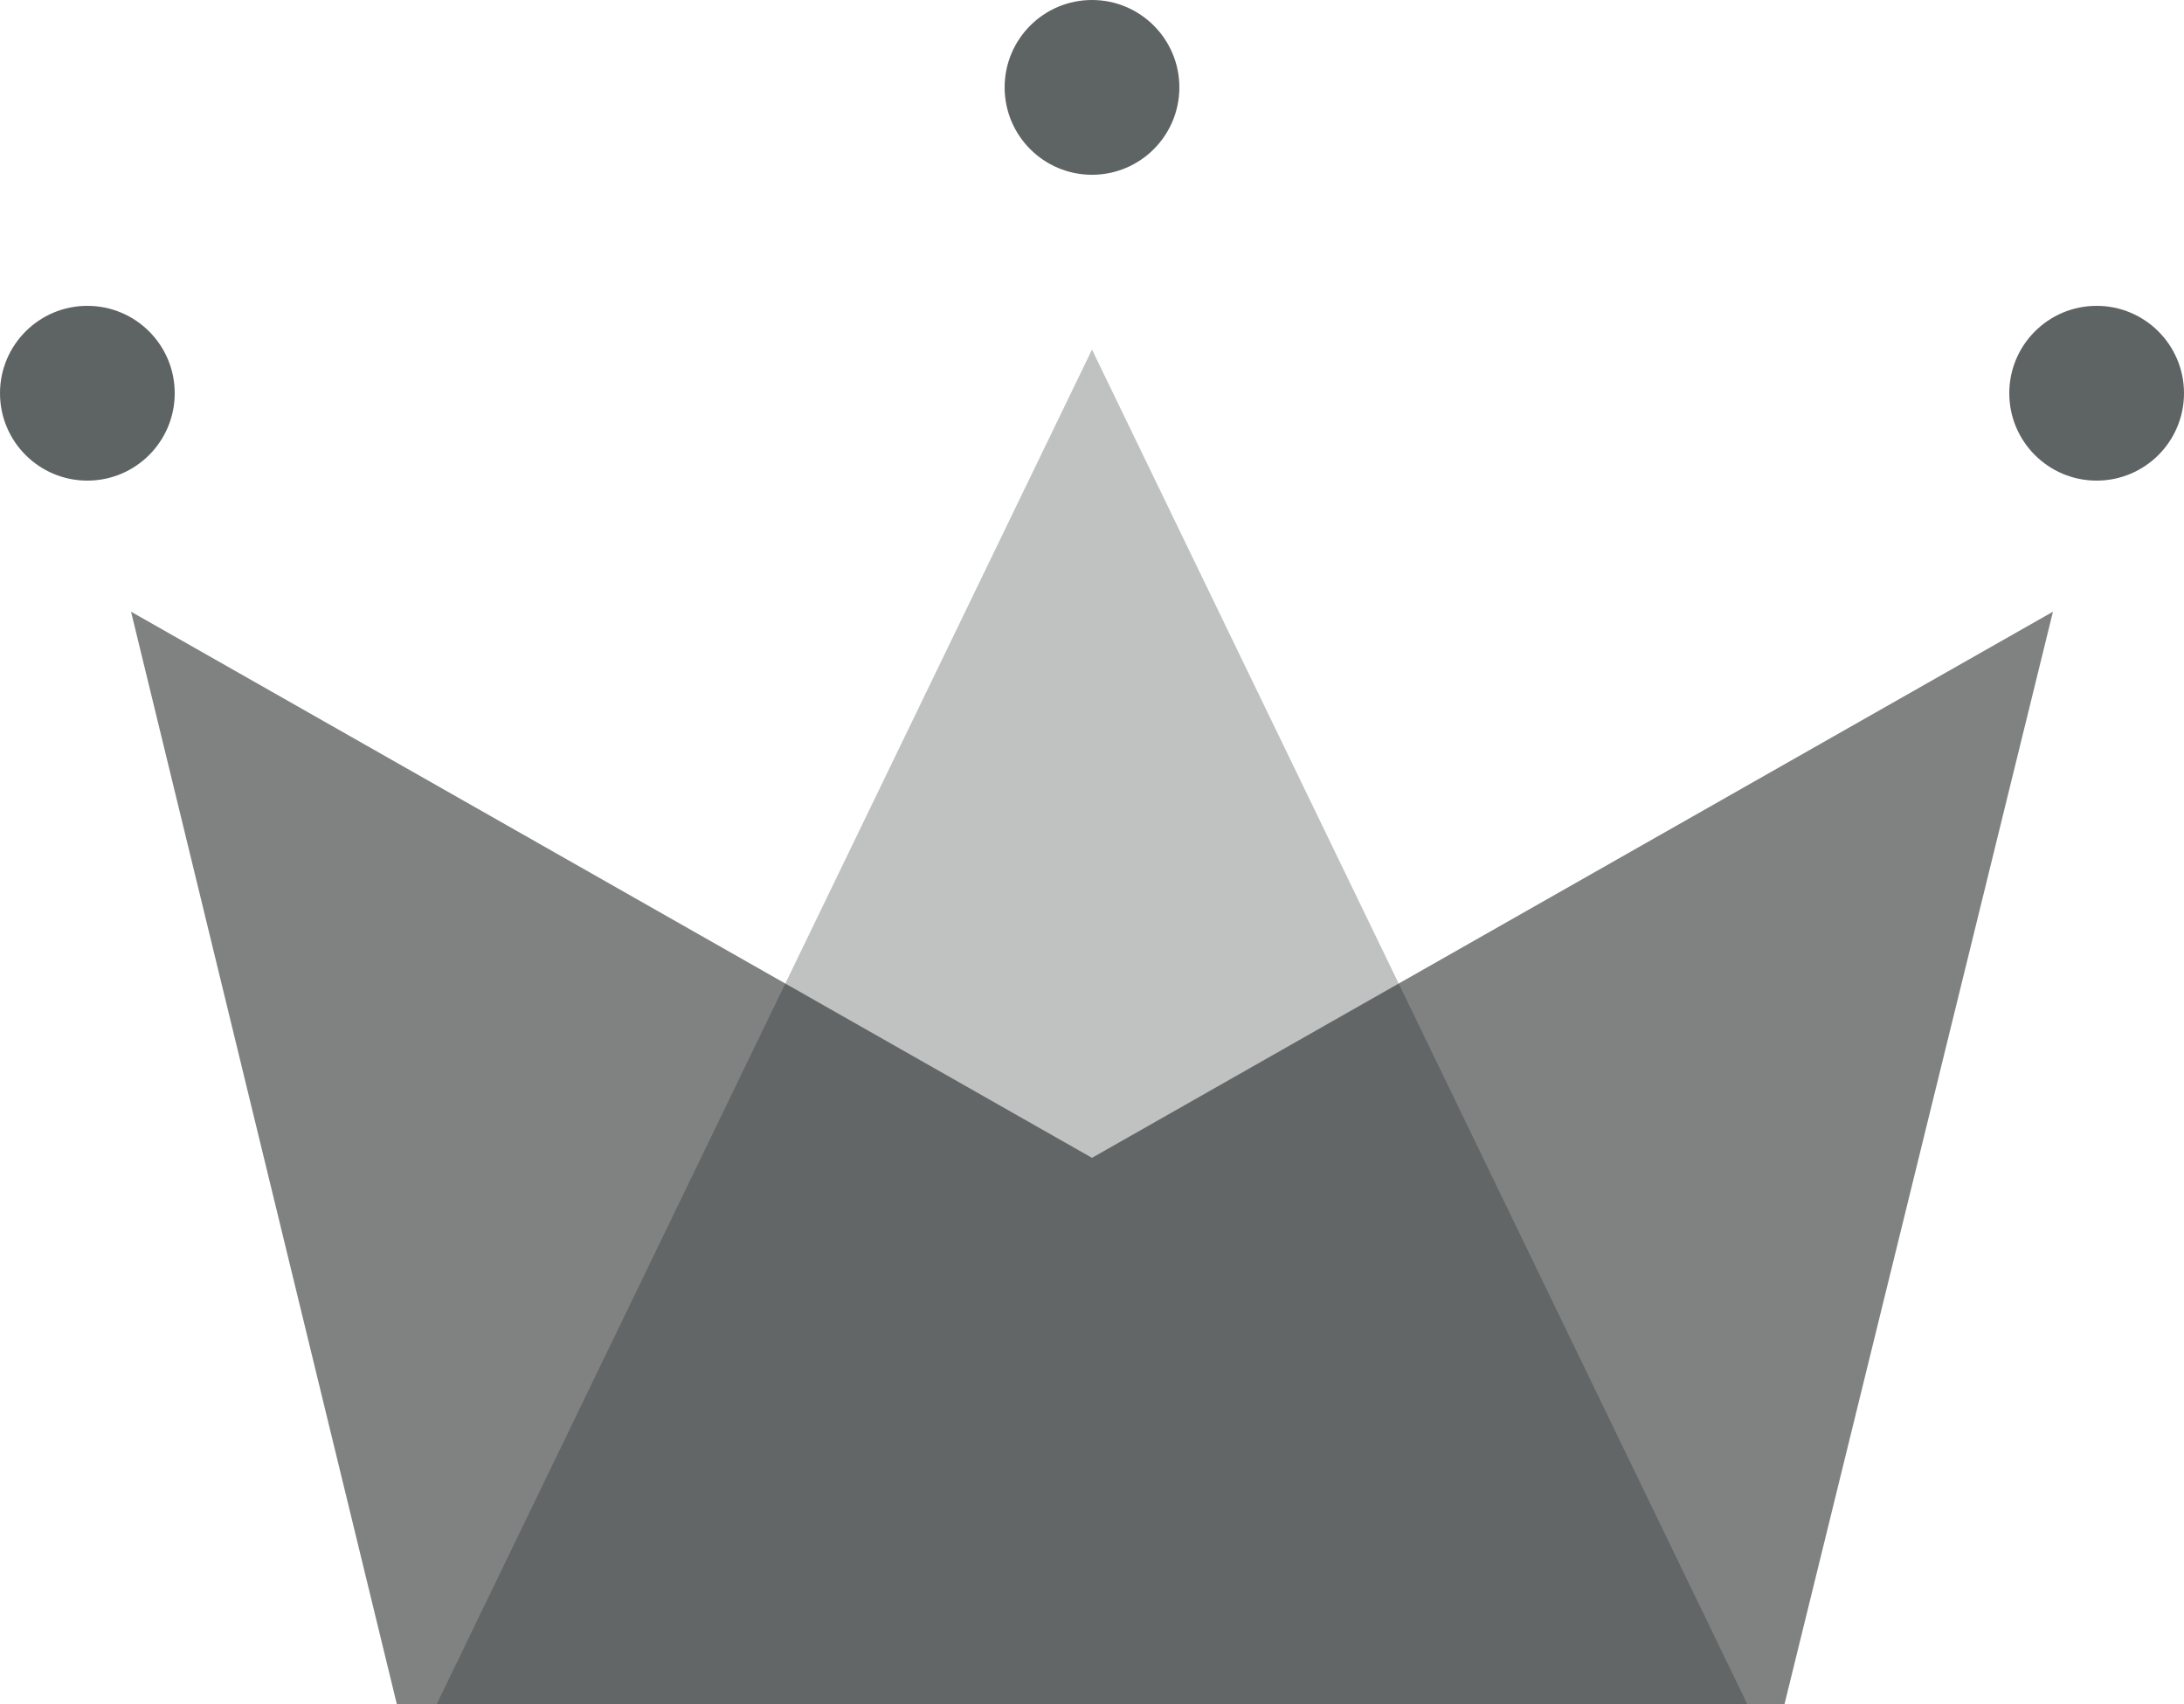
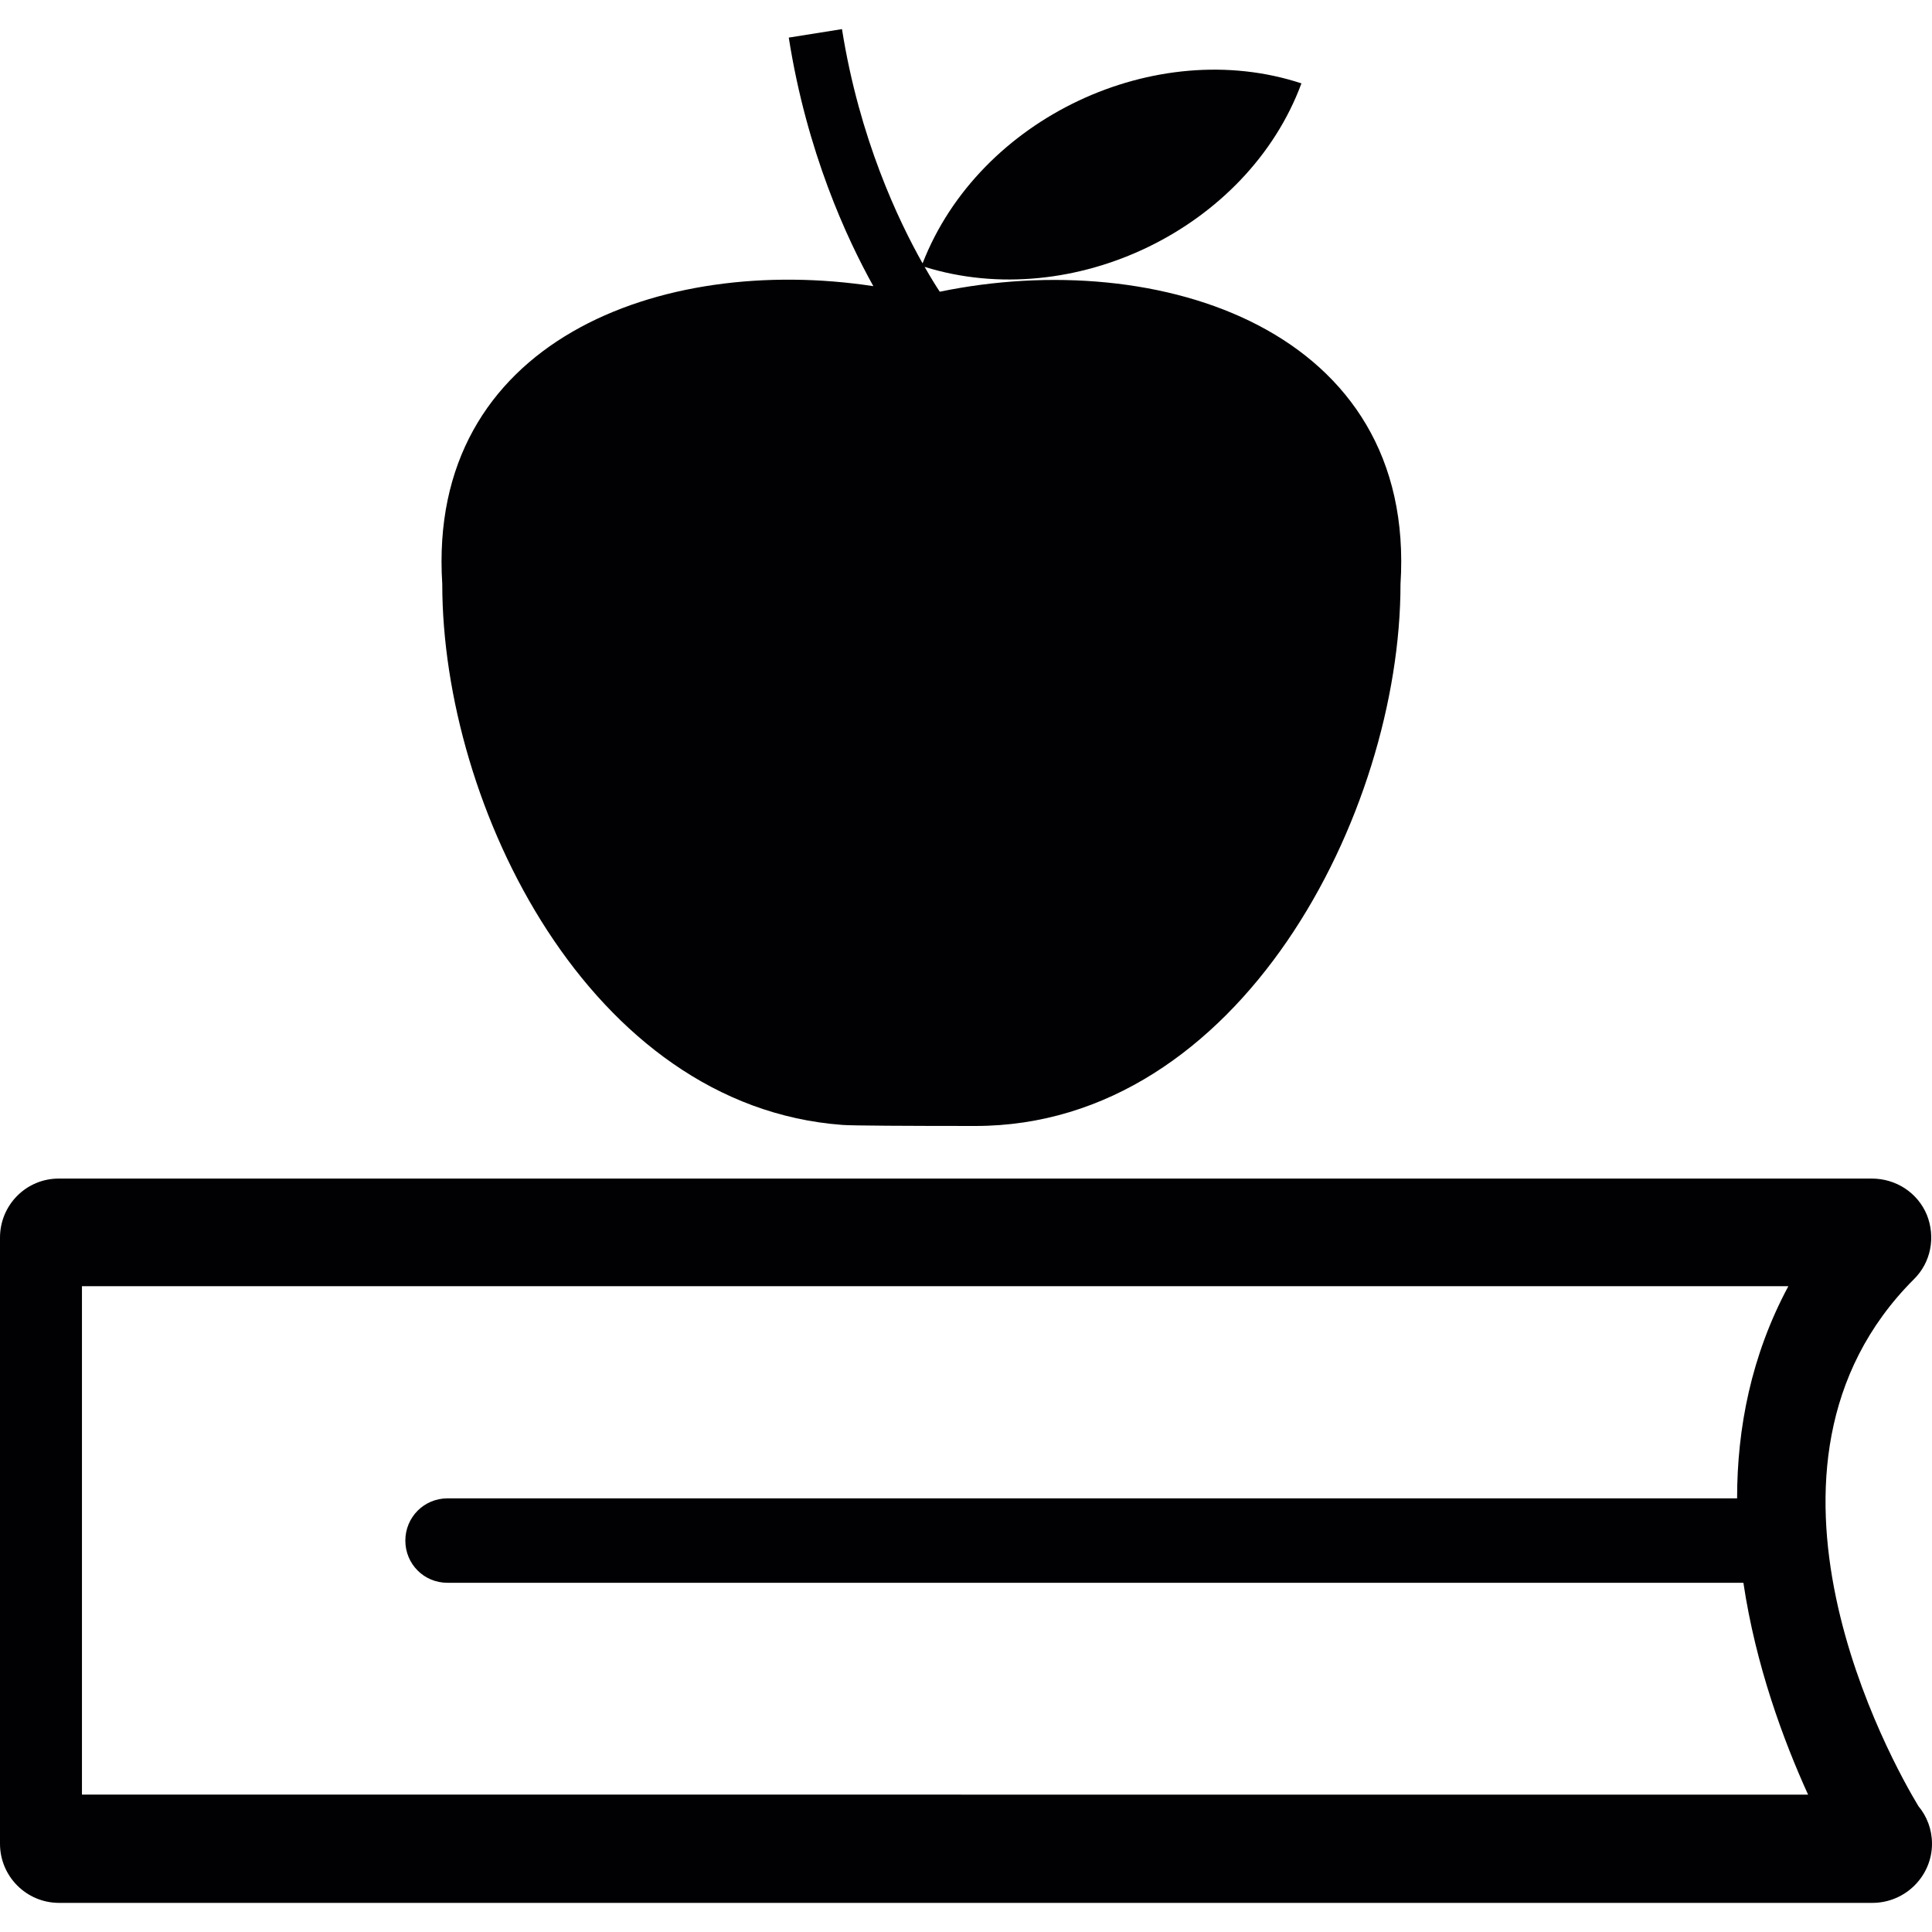
- <svg xmlns="http://www.w3.org/2000/svg" width="50px" height="39px" viewBox="0 0 50 39" version="1.1">
-   <g id="WiP" stroke="none" stroke-width="1" fill="none" fill-rule="evenodd">
-     <g id="Artboard" transform="translate(-90, -38)">
-       <g id="Group" transform="translate(90, 38)">
-         <polygon id="Rectangle" fill="#808282" points="3 14 25 26.5 47 14 40.855 39 9.084 39" />
-         <polygon id="Triangle" fill-opacity="0.263" fill="#101A1A" points="25 8 40 39 10 39" />
-         <circle id="Oval" fill="#5E6363" cx="2" cy="9" r="2" />
-         <circle id="Oval" fill="#5E6363" cx="25" cy="2" r="2" />
-         <circle id="Oval" fill="#5E6363" cx="48" cy="9" r="2" />
-       </g>
+ <svg xmlns="http://www.w3.org/2000/svg" version="1.1" id="Capa_1" x="0px" y="0px" viewBox="0 0 25.743 25.743" style="enable-background:new 0 0 25.743 25.743;" xml:space="preserve">
+   <g>
+     <g>
+       <path style="fill:#010002;" d="M25.562,24.066c-0.343-0.567-2.567-4.512-0.062-7.019c0.23-0.225,0.293-0.563,0.174-0.861    c-0.123-0.294-0.411-0.482-0.732-0.482H0.788C0.349,15.701,0,16.057,0,16.491v8.076c0,0.432,0.349,0.788,0.788,0.788h24.154    c0.006,0,0.006,0,0.006,0c0.439,0,0.795-0.356,0.795-0.788C25.743,24.375,25.674,24.2,25.562,24.066z M1.092,23.912v-6.774h22.737    c-0.496,0.924-0.683,1.894-0.683,2.827H5.963c-0.315,0-0.562,0.253-0.562,0.563c0,0.311,0.247,0.562,0.562,0.562H23.23    c0.164,1.1,0.53,2.092,0.862,2.823L1.092,23.912L1.092,23.912z" />
+       <path style="fill:#010002;" d="M11.224,14.989c0.109,0.01,0.897,0.014,1.772,0.014c3.526,0,5.665-4.163,5.665-7.22    c0.217-3.392-3.215-4.5-6.139-3.896c-0.042-0.062-0.116-0.181-0.202-0.331c1.98,0.615,4.307-0.515,5.021-2.445    c-1.94-0.639-4.292,0.454-5.048,2.398c-0.322-0.571-0.842-1.661-1.074-3.121L10.51,0.501c0.24,1.525,0.772,2.675,1.127,3.312    C8.809,3.382,5.686,4.541,5.893,7.782C5.893,10.741,7.853,14.739,11.224,14.989z" />
    </g>
  </g>
+   <g>
+ </g>
+   <g>
+ </g>
+   <g>
+ </g>
+   <g>
+ </g>
+   <g>
+ </g>
+   <g>
+ </g>
+   <g>
+ </g>
+   <g>
+ </g>
+   <g>
+ </g>
+   <g>
+ </g>
+   <g>
+ </g>
+   <g>
+ </g>
+   <g>
+ </g>
+   <g>
+ </g>
+   <g>
+ </g>
</svg>
